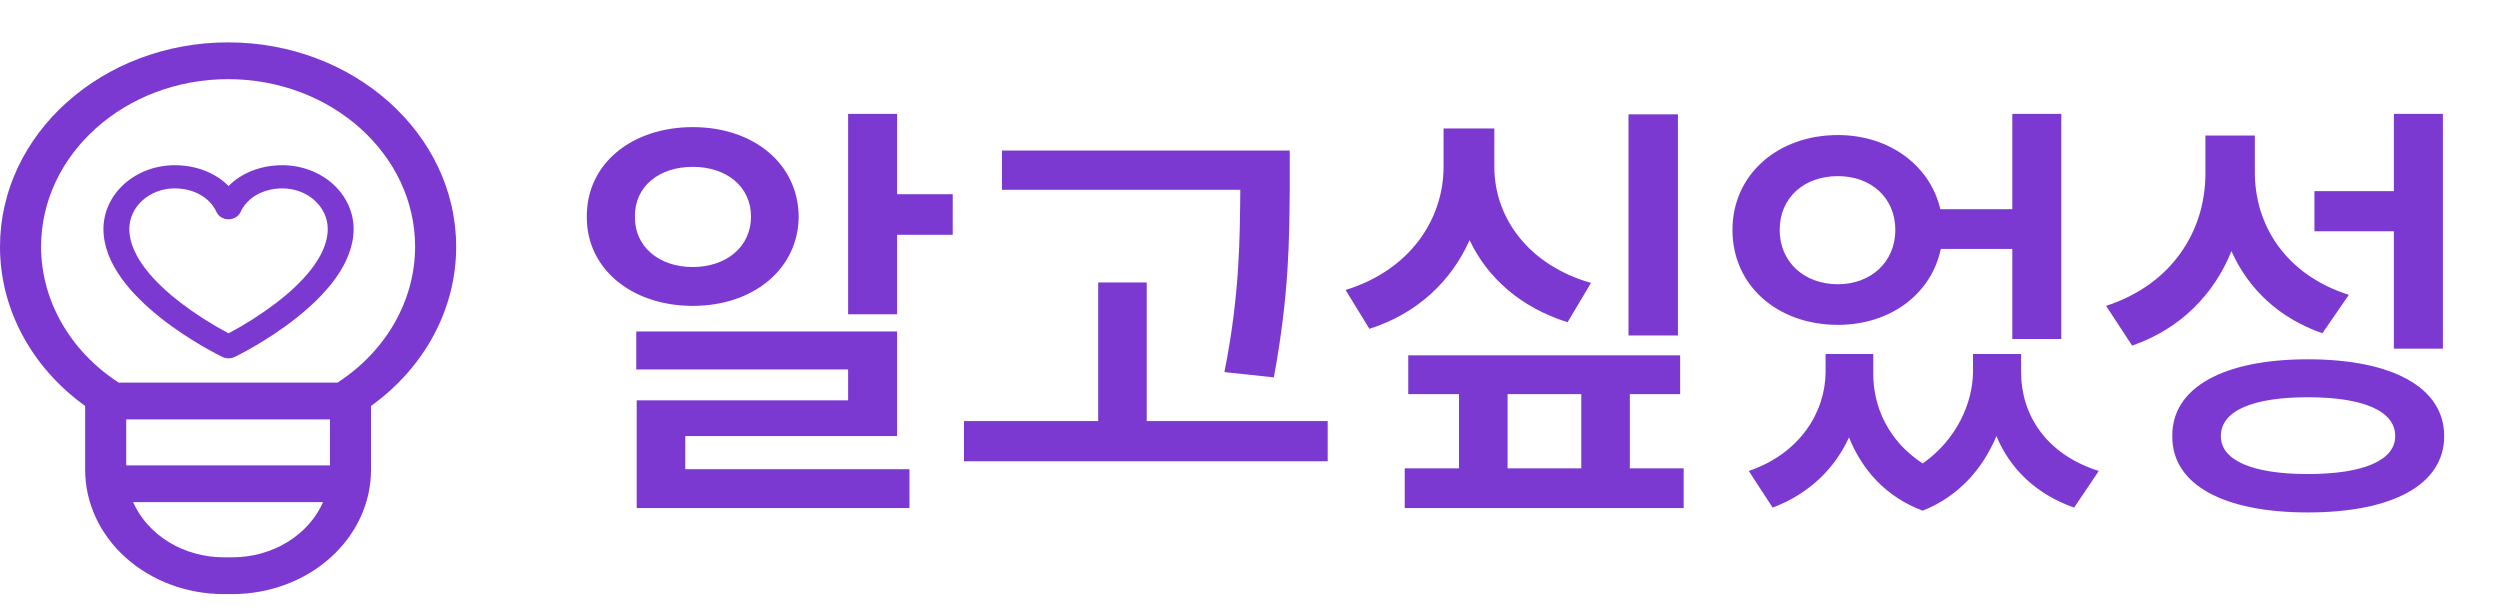
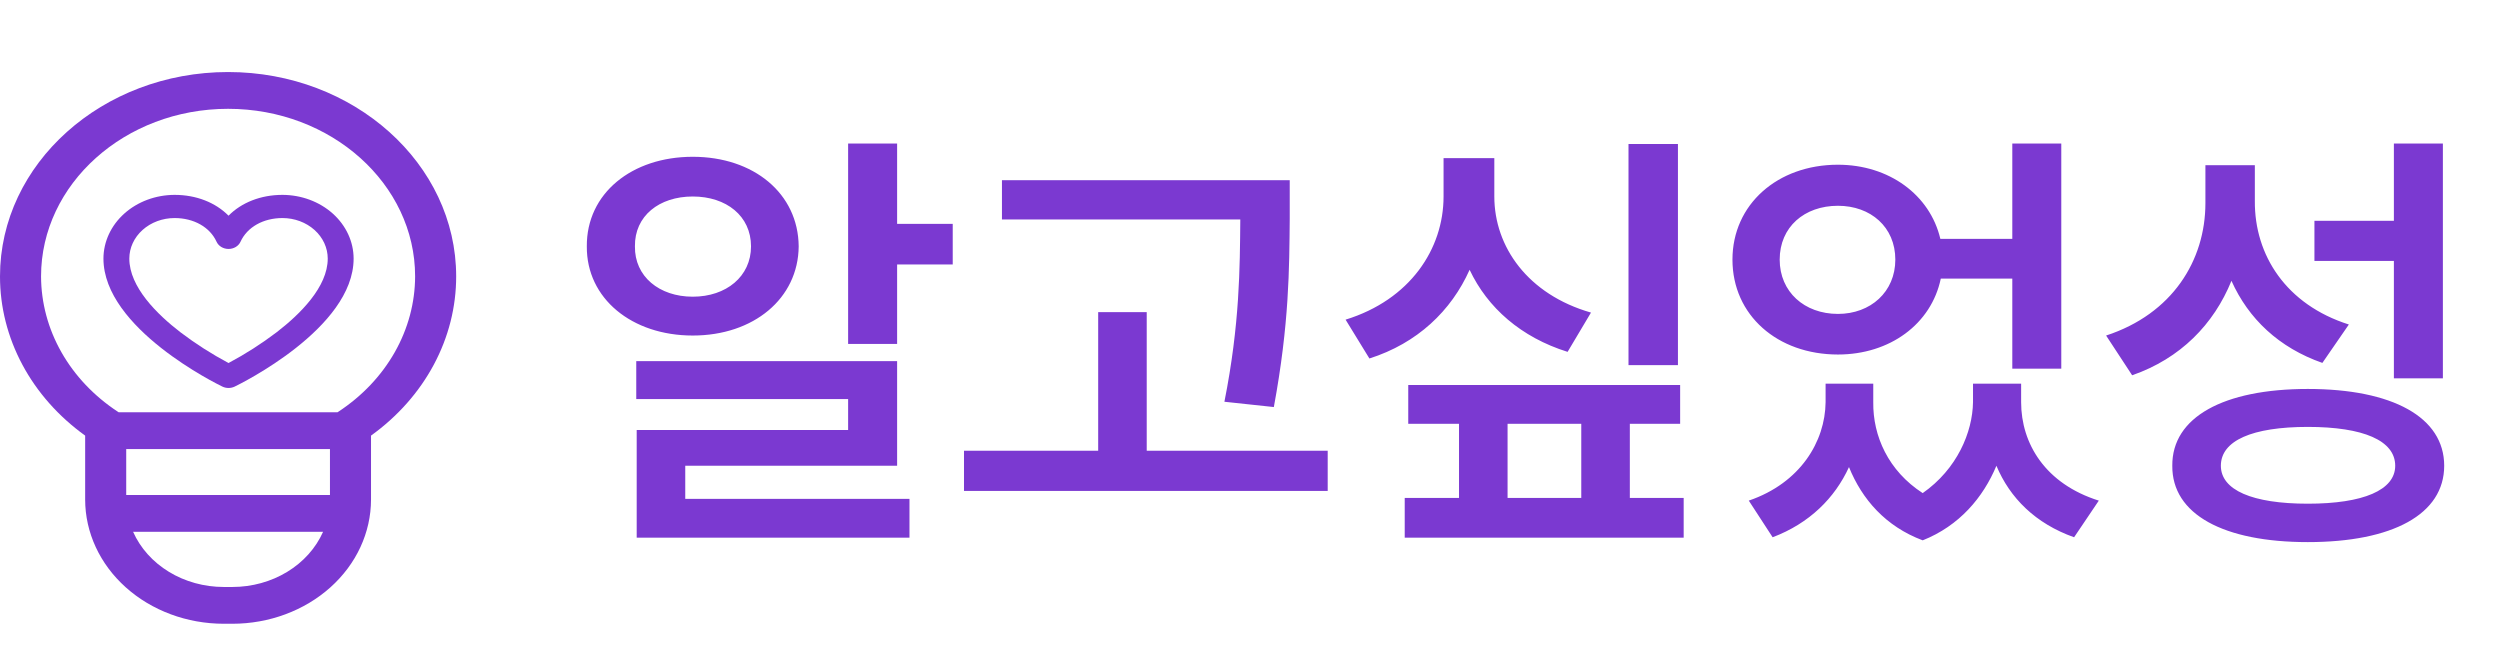
- <svg xmlns="http://www.w3.org/2000/svg" width="177" height="43" viewBox="0 0 177 43" fill="none">
+ <svg xmlns="http://www.w3.org/2000/svg" width="150" height="40" viewBox="0 0 177 43" fill="none">
  <path d="M15.839 42.062H16.458C19.059 42.06 21.552 41.133 23.392 39.485C25.231 37.838 26.265 35.604 26.268 33.273V28.741C28.151 27.387 29.671 25.67 30.714 23.719C31.758 21.768 32.299 19.631 32.297 17.468C32.297 9.49 25.053 3 16.149 3C7.244 3 0 9.49 0 17.468C-0.001 19.631 0.539 21.768 1.583 23.719C2.626 25.67 4.146 27.387 6.029 28.741V33.273C6.032 35.604 7.067 37.838 8.906 39.485C10.745 41.133 13.238 42.06 15.839 42.062ZM16.458 39.458H15.839C14.456 39.457 13.106 39.084 11.962 38.387C10.818 37.691 9.934 36.703 9.423 35.552H22.874C22.363 36.703 21.479 37.691 20.335 38.387C19.192 39.084 17.841 39.457 16.458 39.458ZM23.361 32.948H8.936V29.693H23.361V32.948ZM2.907 17.468C2.907 10.926 8.847 5.604 16.149 5.604C23.45 5.604 29.39 10.926 29.39 17.468C29.386 19.334 28.892 21.174 27.948 22.838C27.004 24.503 25.637 25.945 23.957 27.049L23.897 27.088H8.401L8.34 27.049C6.66 25.945 5.293 24.503 4.349 22.838C3.405 21.174 2.912 19.334 2.907 17.468Z" fill="#7B39D1" />
  <path d="M19.997 11.697C18.464 11.697 17.102 12.239 16.18 13.171C15.258 12.239 13.897 11.697 12.363 11.697C11.027 11.699 9.746 12.175 8.802 13.02C7.857 13.866 7.326 15.013 7.324 16.209C7.324 21.154 15.402 25.105 15.746 25.271C15.879 25.335 16.029 25.369 16.18 25.369C16.332 25.369 16.481 25.335 16.615 25.271C16.958 25.105 25.036 21.154 25.036 16.209C25.035 15.013 24.503 13.866 23.559 13.02C22.614 12.175 21.333 11.699 19.997 11.697ZM19.578 21.429C18.515 22.236 17.378 22.964 16.18 23.602C14.982 22.964 13.845 22.236 12.782 21.429C11.127 20.158 9.156 18.22 9.156 16.209C9.156 15.447 9.494 14.717 10.095 14.179C10.697 13.64 11.512 13.338 12.363 13.338C13.722 13.338 14.859 13.98 15.332 15.015C15.401 15.166 15.518 15.295 15.669 15.386C15.82 15.477 15.998 15.526 16.18 15.526C16.362 15.526 16.54 15.477 16.691 15.386C16.842 15.295 16.96 15.166 17.028 15.015C17.501 13.98 18.639 13.338 19.997 13.338C20.848 13.338 21.663 13.64 22.265 14.179C22.866 14.717 23.204 15.447 23.204 16.209C23.204 18.22 21.233 20.158 19.578 21.429Z" fill="#7B39D1" />
  <path d="M63.516 8.062V13.75H67.453V16.625H63.516V22.25H60.047V8.062H63.516ZM63.516 23.469V30.875H48.516V33.219H64.391V35.969H45.078V28.344H60.047V26.156H45.047V23.469H63.516ZM49.047 9C53.359 9 56.516 11.594 56.547 15.344C56.516 19.031 53.359 21.656 49.047 21.656C44.734 21.656 41.516 19.031 41.547 15.344C41.516 11.594 44.734 9 49.047 9ZM49.047 11.812C46.672 11.812 44.922 13.188 44.953 15.344C44.922 17.469 46.672 18.906 49.047 18.906C51.422 18.906 53.172 17.469 53.172 15.344C53.172 13.188 51.422 11.812 49.047 11.812ZM91.313 10.656V13.375C91.282 16.875 91.282 20.812 90.188 26.719L86.688 26.344C87.782 20.844 87.782 16.828 87.813 13.438H70.938V10.656H91.313ZM94.001 29.812V32.656H68.251V29.812H77.751V20H81.188V29.812H94.001ZM118.798 8.094V23.75H115.298V8.094H118.798ZM105.798 11.812C105.798 15.375 108.173 18.75 112.642 20.031L110.986 22.812C107.689 21.781 105.314 19.688 104.048 17C102.751 19.906 100.345 22.203 96.954 23.281L95.267 20.531C99.829 19.125 102.204 15.531 102.204 11.812V9.094H105.798V11.812ZM118.954 25.156V27.906H115.392V33.156H119.204V35.969H99.454V33.156H103.298V27.906H99.704V25.156H118.954ZM106.736 33.156H111.954V27.906H106.736V33.156ZM132.627 26.375C132.596 28.766 133.689 31.234 136.127 32.812C138.564 31.109 139.658 28.5 139.689 26.375V25.062H143.096V26.375C143.096 29.312 144.814 32.156 148.596 33.344L146.846 35.938C144.111 34.969 142.299 33.156 141.346 30.875C140.408 33.125 138.721 35.125 136.127 36.156C133.502 35.172 131.83 33.25 130.908 30.969C129.908 33.156 128.111 34.953 125.502 35.938L123.814 33.344C127.471 32.094 129.221 29.156 129.252 26.375V25.062H132.627V26.375ZM130.127 9.562C133.736 9.562 136.642 11.688 137.377 14.812H142.471V8.062H145.939V24H142.471V17.625H137.408C136.736 20.844 133.799 23 130.127 23C125.846 23 122.658 20.219 122.658 16.281C122.658 12.375 125.846 9.562 130.127 9.562ZM130.127 12.469C127.752 12.469 126.002 13.969 126.002 16.281C126.002 18.562 127.752 20.125 130.127 20.125C132.439 20.125 134.189 18.562 134.189 16.281C134.189 13.969 132.439 12.469 130.127 12.469ZM159.643 12.125C159.612 15.969 161.862 19.469 166.299 20.875L164.424 23.594C161.346 22.516 159.19 20.469 157.987 17.781C156.737 20.859 154.377 23.281 150.956 24.469L149.112 21.656C153.799 20.125 156.143 16.344 156.143 12.281V9.594H159.643V12.125ZM172.956 8.062V24.688H169.487V16.375H163.862V13.531H169.487V8.062H172.956ZM163.393 25.438C169.393 25.438 173.049 27.438 173.049 30.875C173.049 34.312 169.393 36.281 163.393 36.281C157.424 36.281 153.768 34.312 153.799 30.875C153.768 27.438 157.424 25.438 163.393 25.438ZM163.393 28.125C159.456 28.125 157.237 29.094 157.237 30.875C157.237 32.594 159.456 33.562 163.393 33.562C167.331 33.562 169.581 32.594 169.581 30.875C169.581 29.094 167.331 28.125 163.393 28.125Z" fill="#7B39D1" />
</svg>
